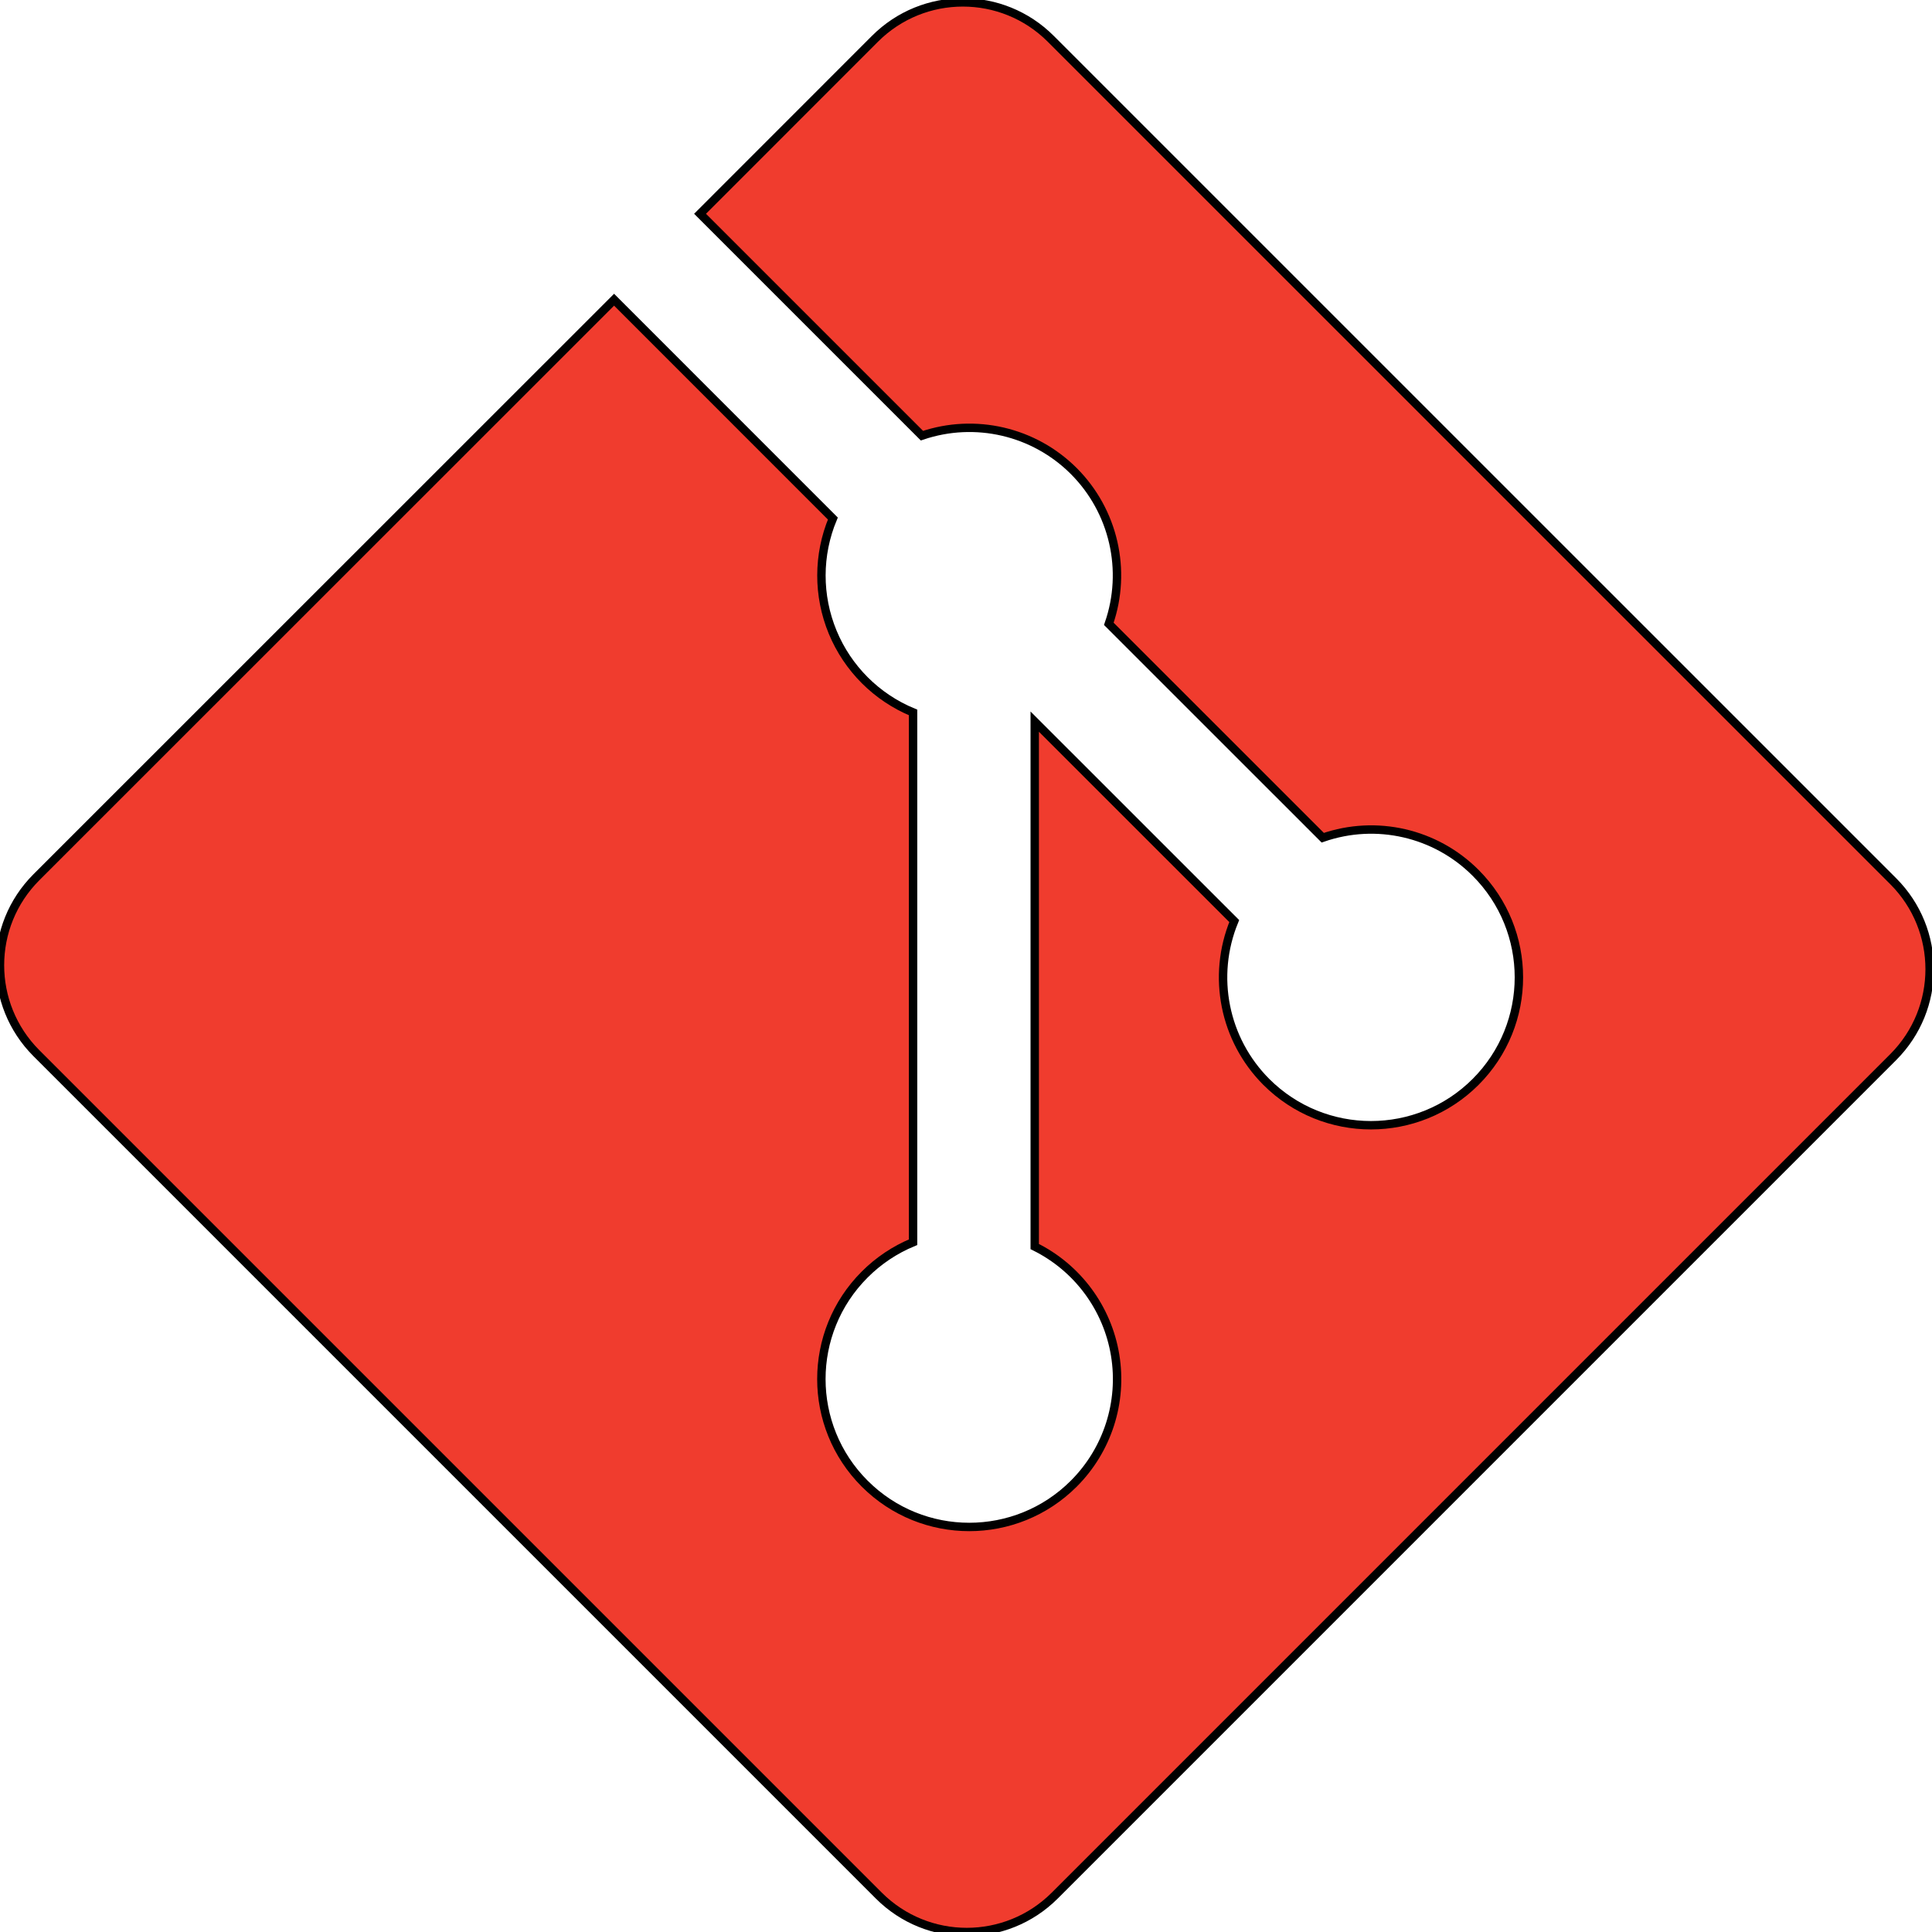
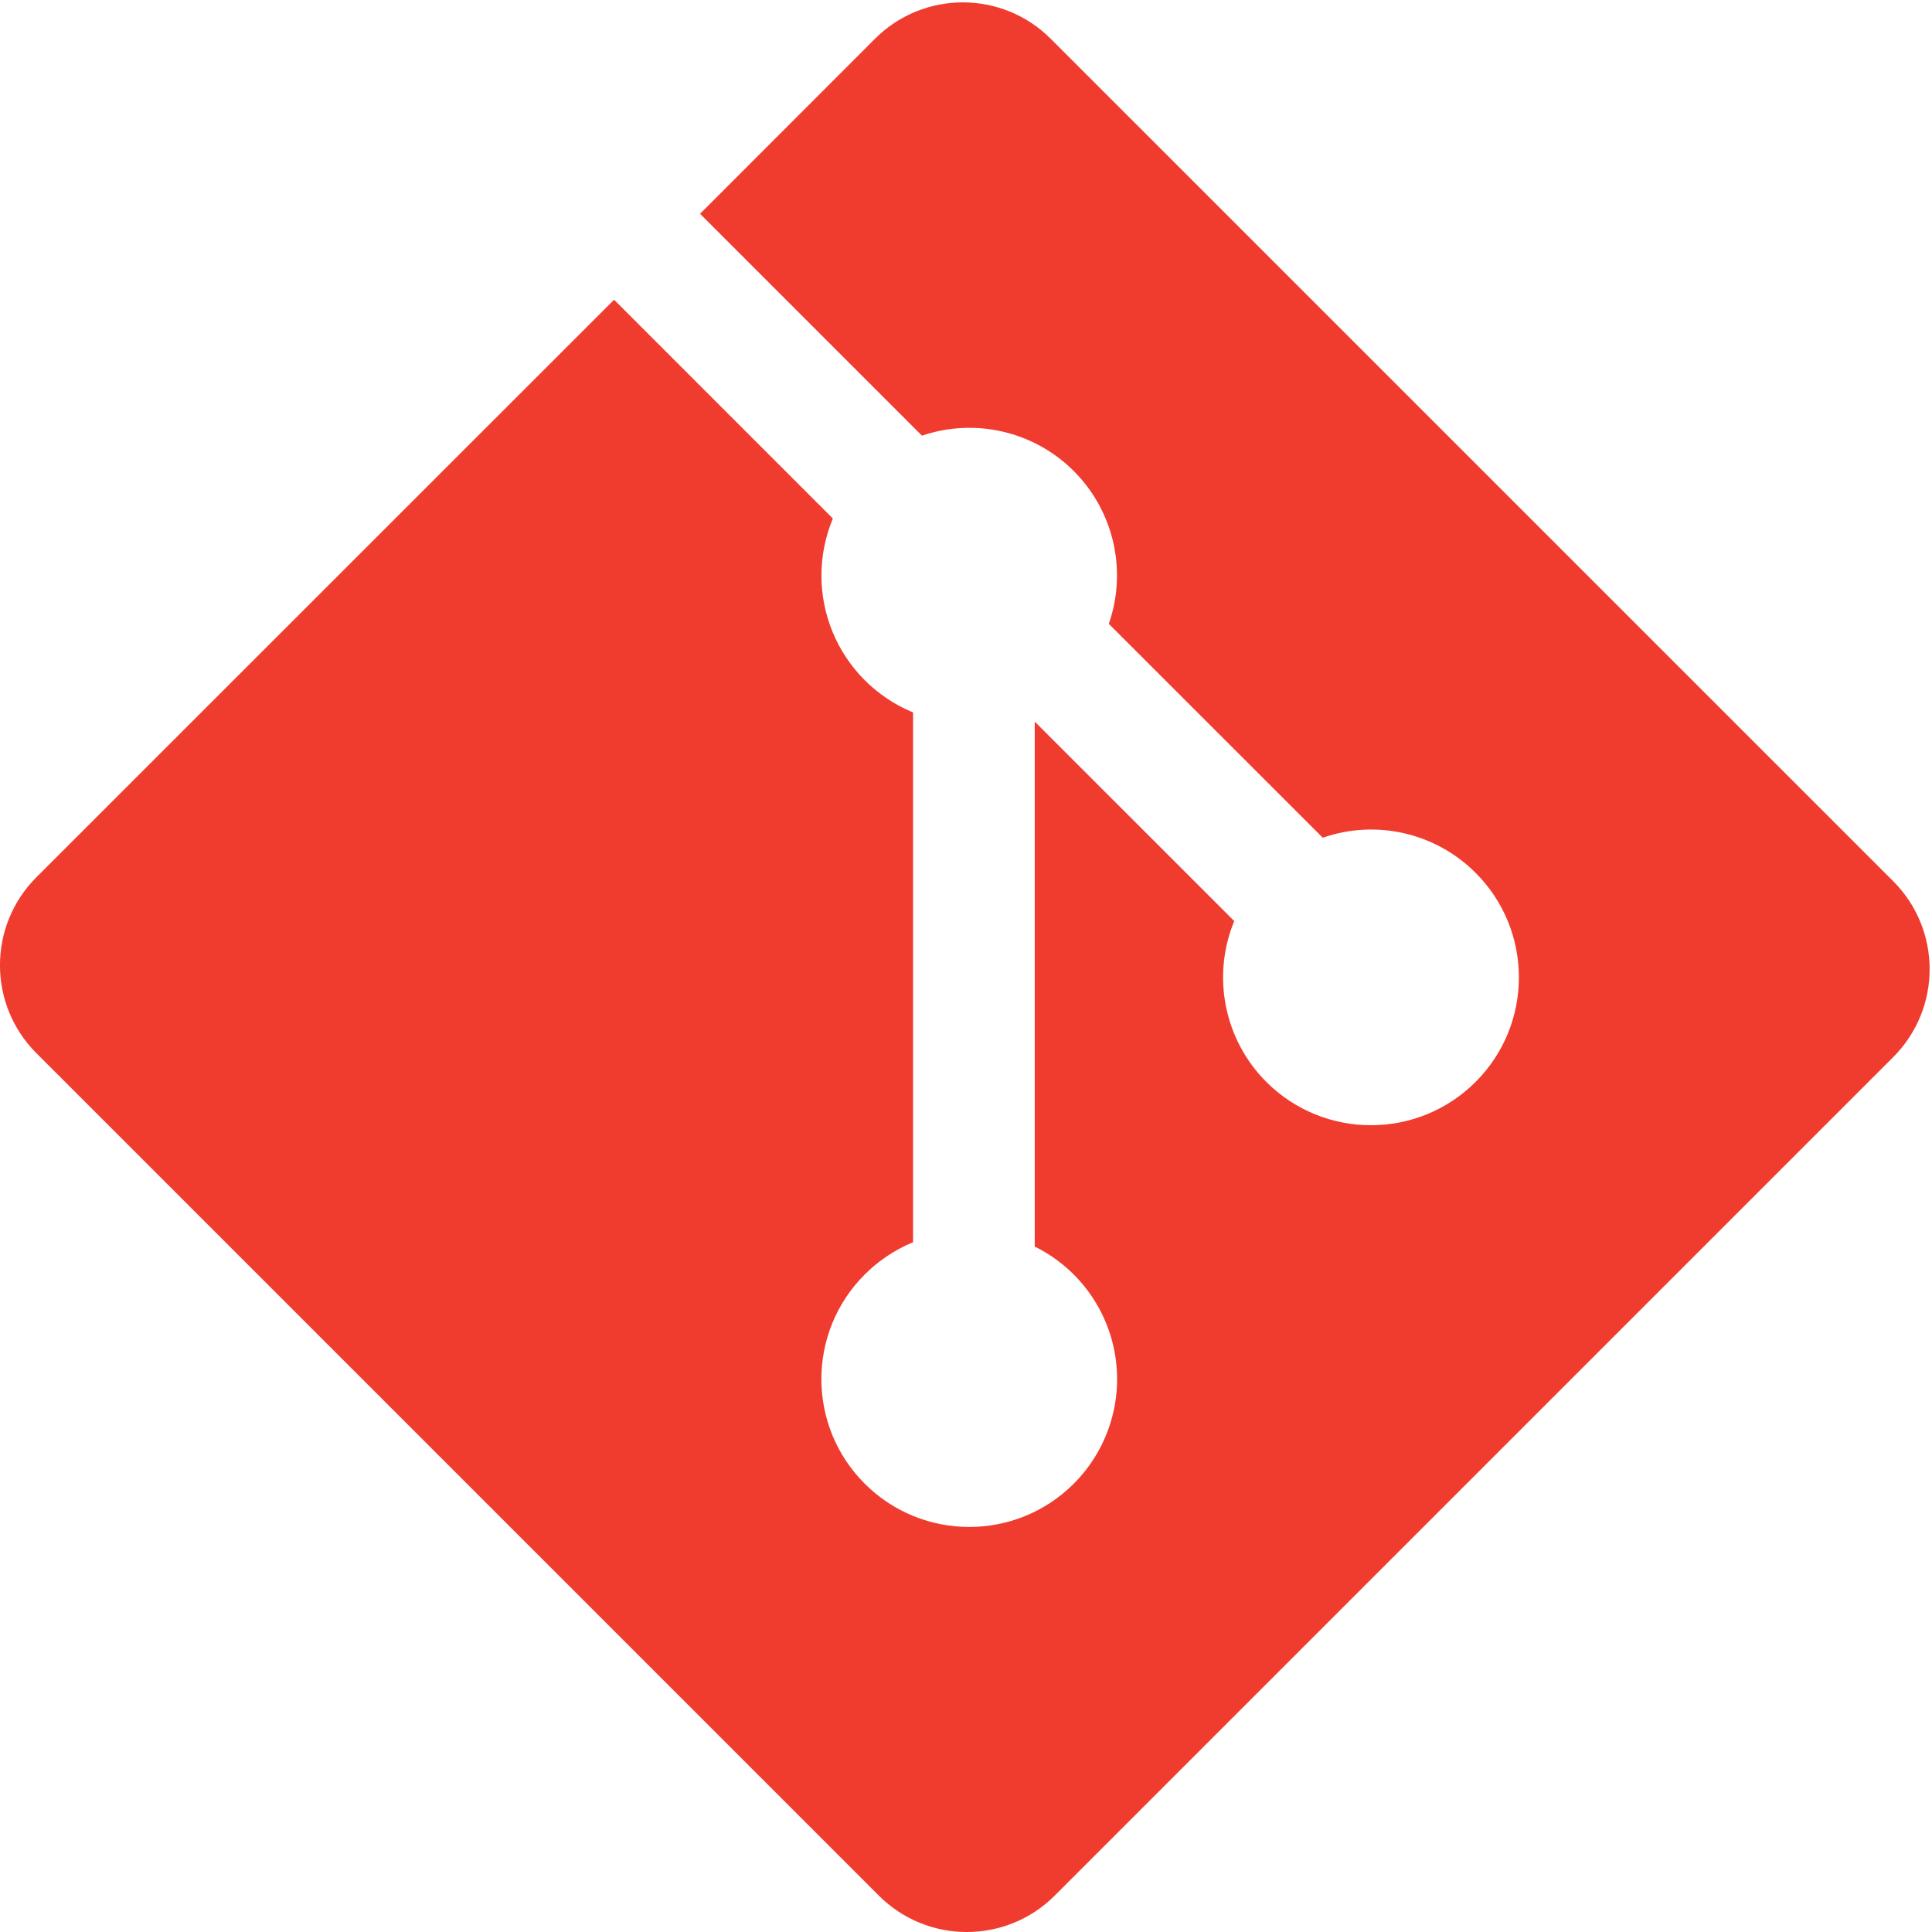
- <svg xmlns="http://www.w3.org/2000/svg" viewBox="0 0 92 92">
-   <defs>
-     <clippath id="a">
-       <path d="M0 .113h91.887V92H0Zm0 0" data-ignore="">
+ <svg xmlns="http://www.w3.org/2000/svg" viewBox="0 0 92 92" fill="rgb(0, 0, 0)">
+   <defs fill="rgb(0, 0, 0)">
+     <clipPath id="a" fill="rgb(0, 0, 0)">
+       <path d="M0.000,0.113H91.887V92.000H0.000Z" data-ignore="" fill="rgb(0, 0, 0)">
            </path>
-     </clippath>
+       <path d="M0.000,0.113" data-ignore="" fill="rgb(0, 0, 0)">
+             </path>
+     </clipPath>
  </defs>
-   <g clip-path="url(#a)">
-     <path d="M90.156 41.965 50.036 1.848a5.918 5.918 0 0 0-8.372 0l-8.328 8.332 10.566 10.566a7.03 7.03 0 0 1 7.23 1.684 7.034 7.034 0 0 1 1.669 7.277l10.187 10.184a7.028 7.028 0 0 1 7.278 1.672 7.04 7.04 0 0 1 0 9.957 7.05 7.05 0 0 1-9.965 0 7.044 7.044 0 0 1-1.528-7.66l-9.5-9.497V59.36a7.04 7.04 0 0 1 1.86 11.29 7.04 7.04 0 0 1-9.957 0 7.04 7.04 0 0 1 0-9.958 7.06 7.06 0 0 1 2.304-1.539V33.926a7.049 7.049 0 0 1-3.82-9.234L29.242 14.272 1.73 41.777a5.925 5.925 0 0 0 0 8.371L41.852 90.27a5.925 5.925 0 0 0 8.37 0l39.934-39.934a5.925 5.925 0 0 0 0-8.371" stroke="#000" stroke-width="0.4" fill-rule="nonzero" fill="#f03c2e">
+   <g clip-path="url(#a)" fill="rgb(0, 0, 0)">
+     <path d="M90.156 41.965 50.036 1.848a5.918 5.918 0 0 0-8.372 0l-8.328 8.332 10.566 10.566a7.03 7.03 0 0 1 7.23 1.684 7.034 7.034 0 0 1 1.669 7.277l10.187 10.184a7.028 7.028 0 0 1 7.278 1.672 7.04 7.04 0 0 1 0 9.957 7.05 7.05 0 0 1-9.965 0 7.044 7.044 0 0 1-1.528-7.66l-9.5-9.497V59.36a7.04 7.04 0 0 1 1.86 11.29 7.04 7.04 0 0 1-9.957 0 7.04 7.04 0 0 1 0-9.958 7.06 7.06 0 0 1 2.304-1.539V33.926a7.049 7.049 0 0 1-3.82-9.234L29.242 14.272 1.73 41.777a5.925 5.925 0 0 0 0 8.371L41.852 90.27a5.925 5.925 0 0 0 8.37 0l39.934-39.934a5.925 5.925 0 0 0 0-8.371" fill-rule="nonzero" fill="#f03c2e">
        </path>
  </g>
</svg>
